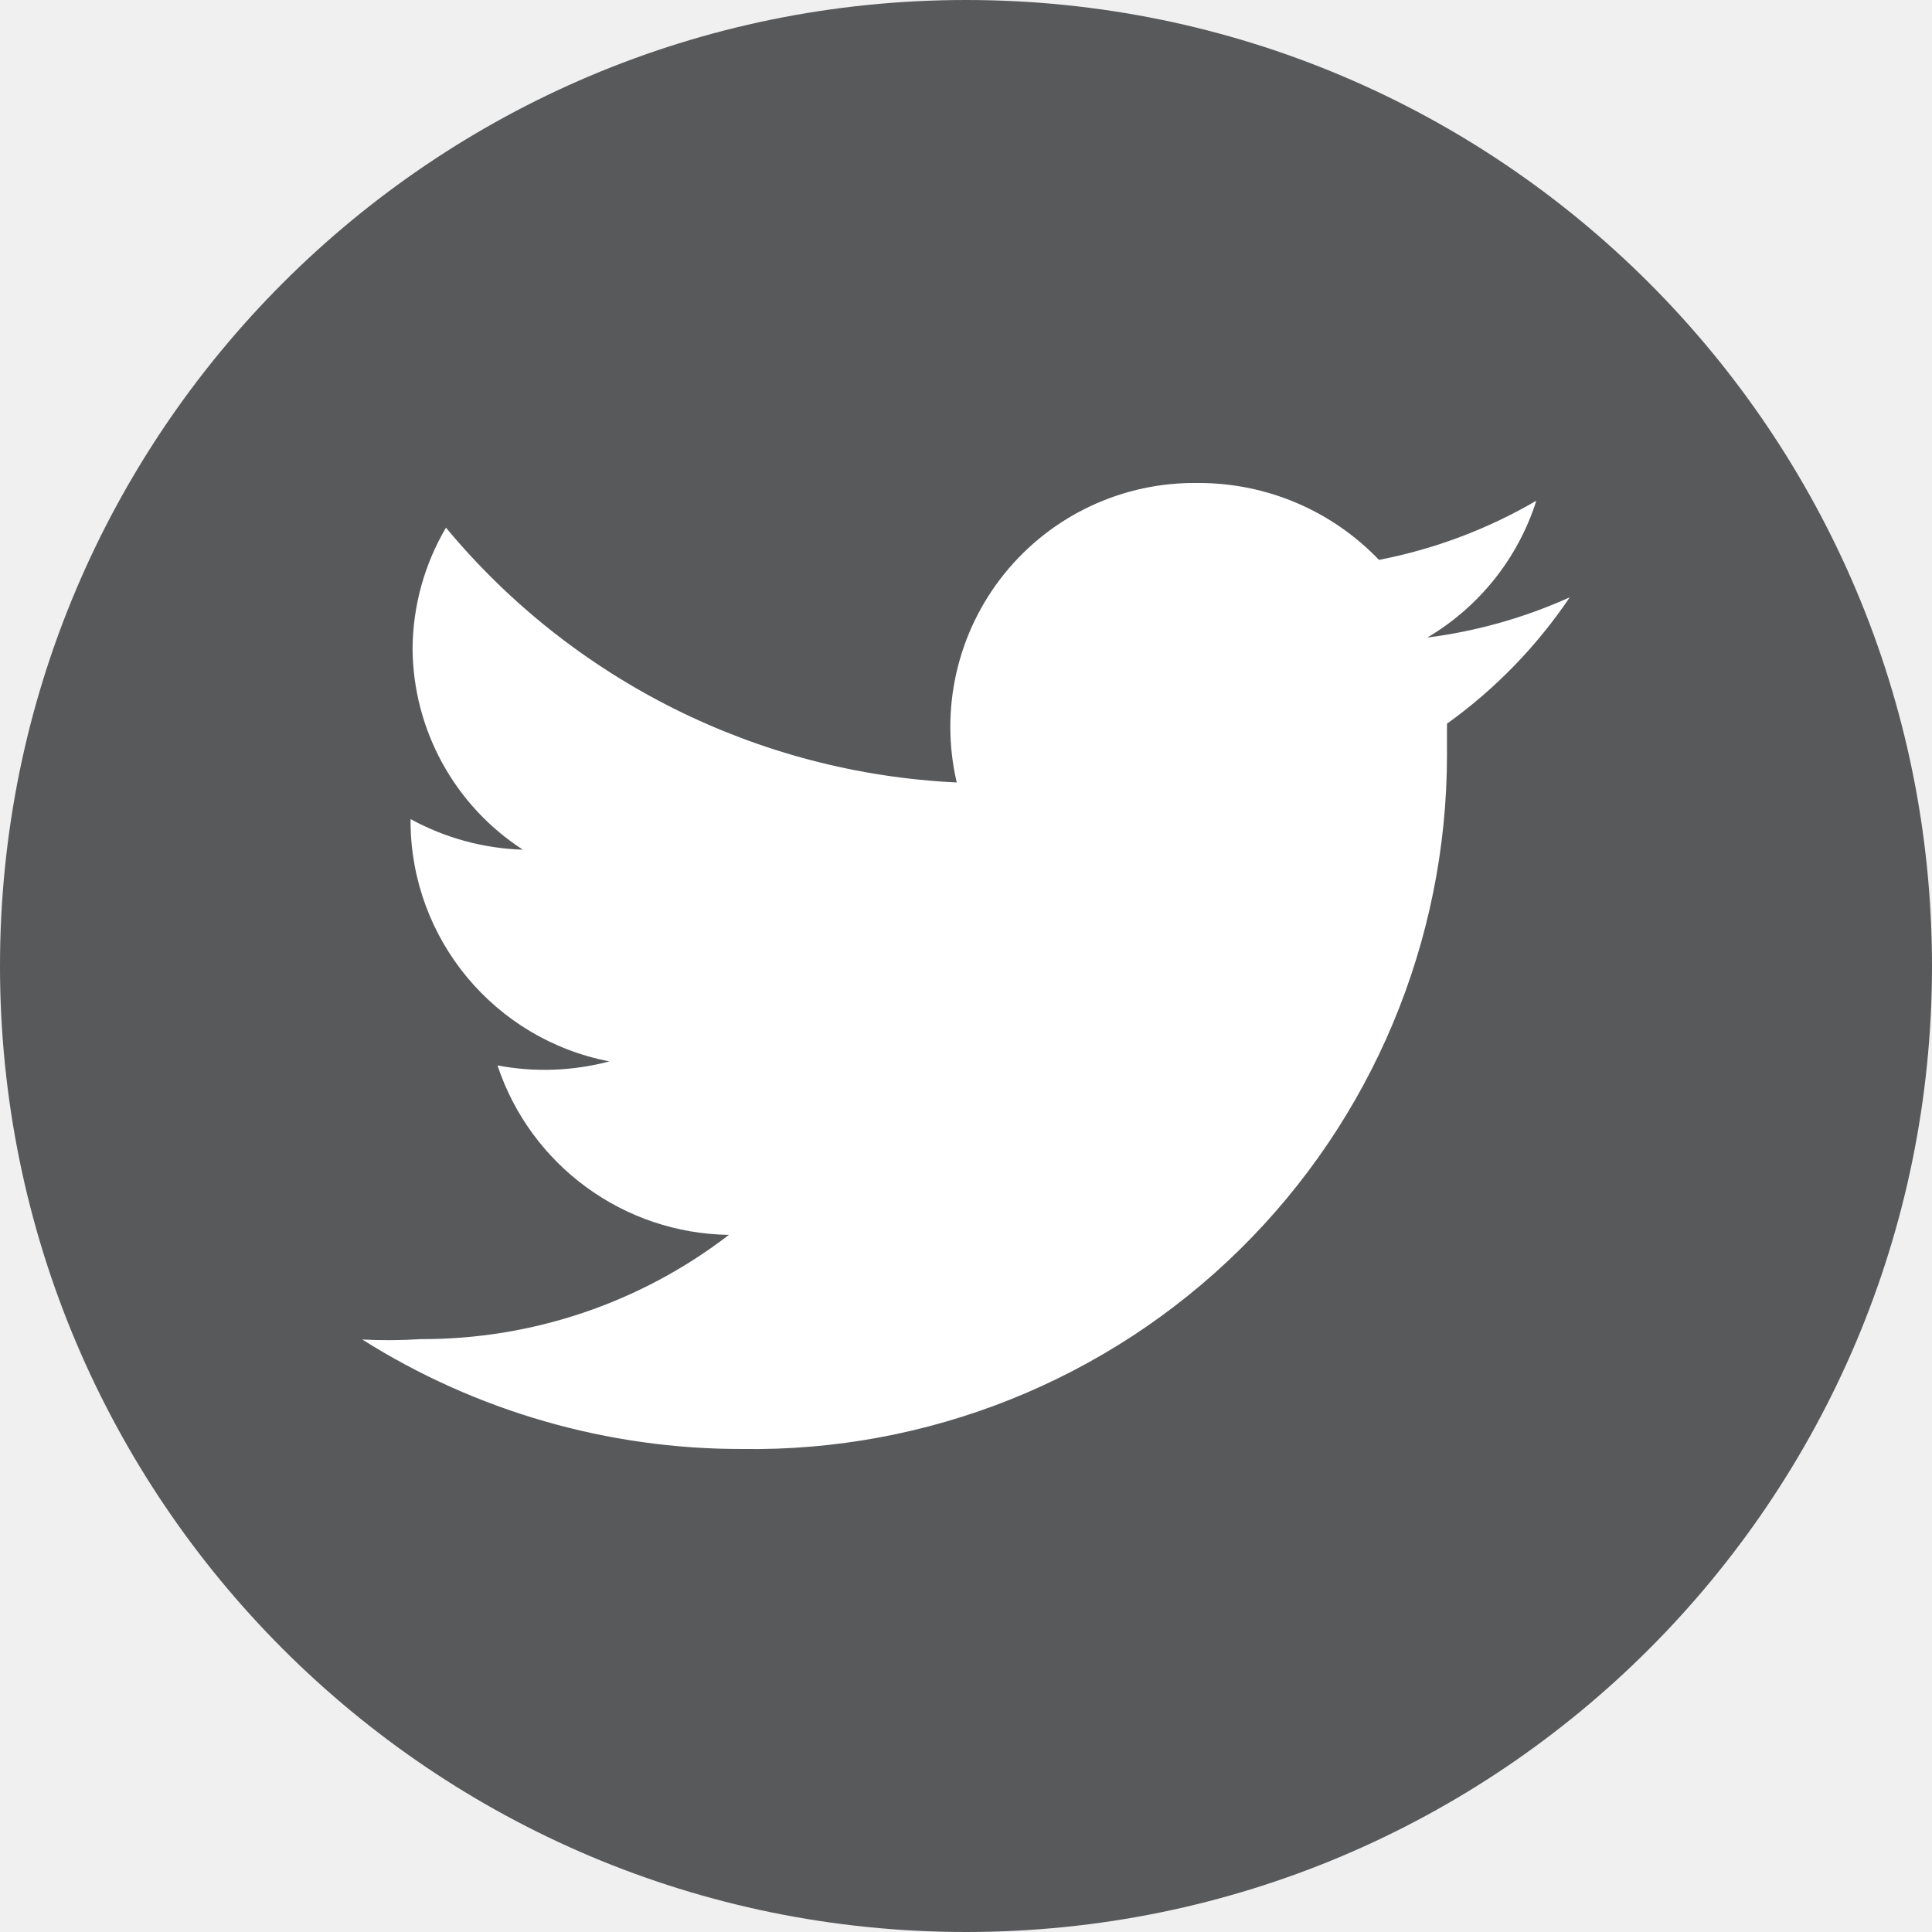
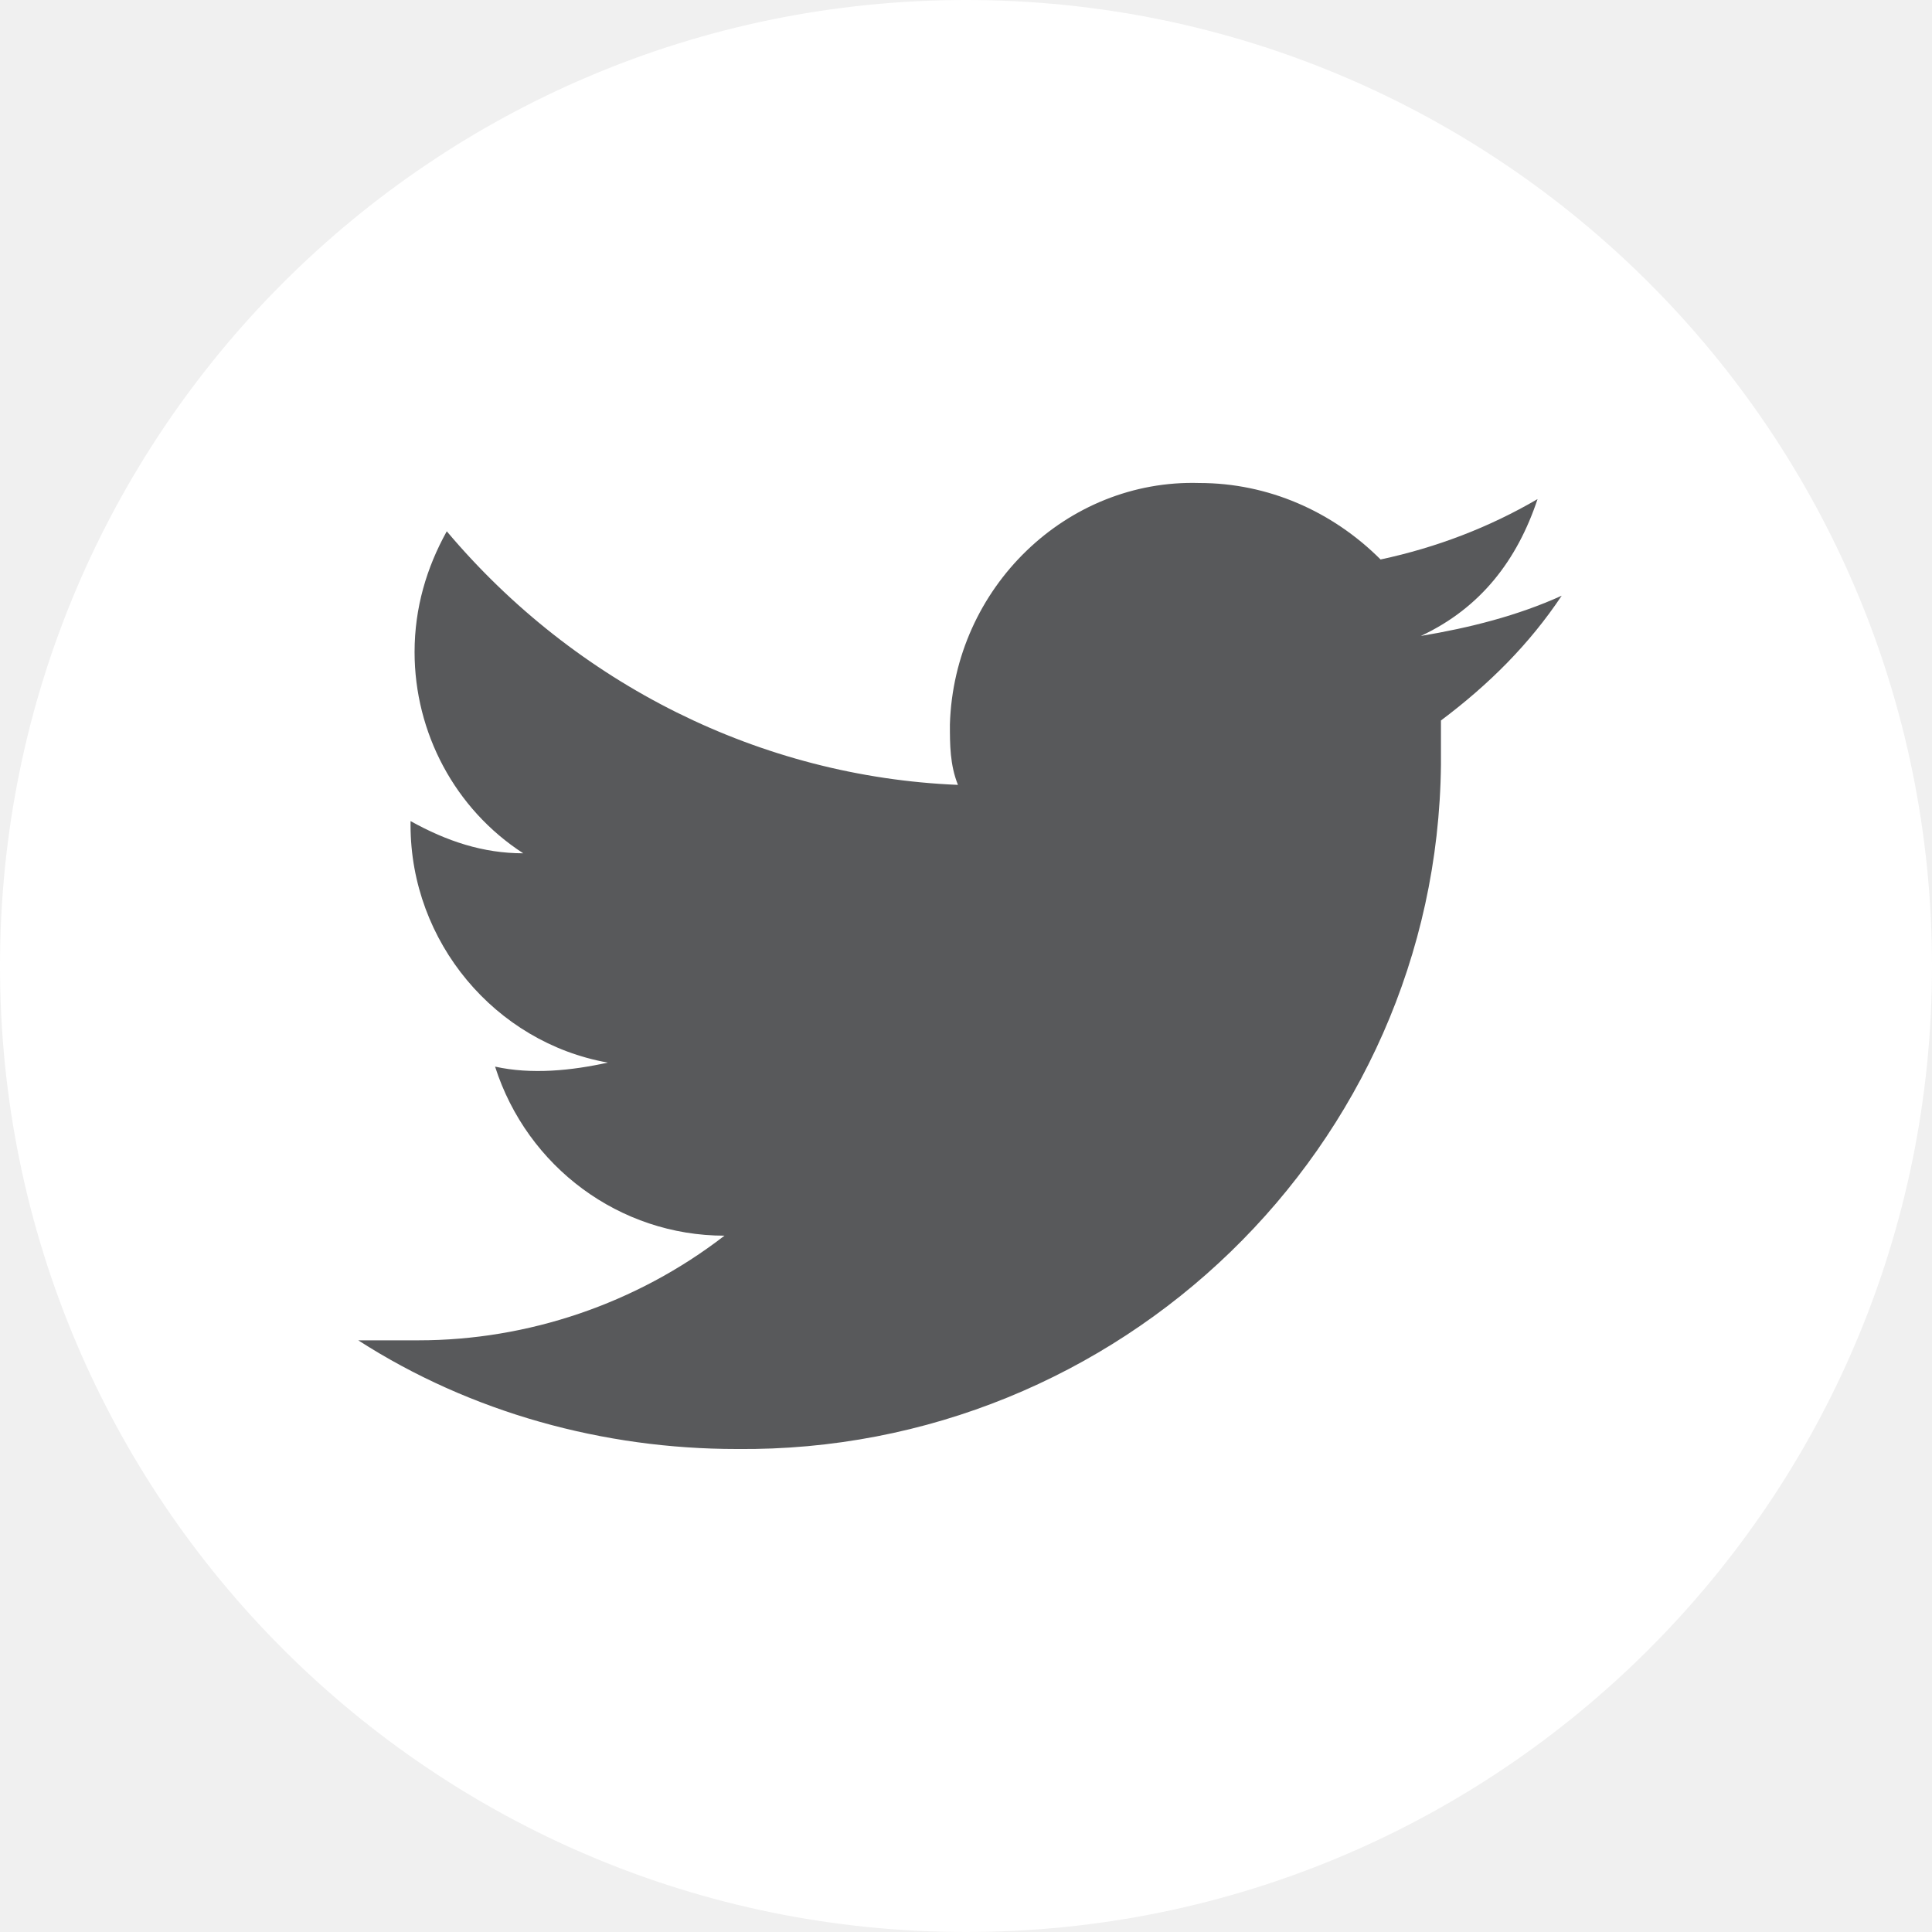
- <svg xmlns="http://www.w3.org/2000/svg" viewBox="0 0 48 48">
-   <defs>
-     <style>.cls-1{fill:#58595b;}.cls-2{fill:#fff;}</style>
-   </defs>
-   <g id="Layer_2" data-name="Layer 2">
+ <svg xmlns="http://www.w3.org/2000/svg" version="1.1" id="Layer_1" x="0px" y="0px" viewBox="0 0 48 48" style="enable-background:new 0 0 48 48;" xml:space="preserve">
+   <style type="text/css">
+ 	.st0{fill:#FFFFFF;}
+ 	.st1{fill:#58595B;}
+ </style>
+   <g id="Layer_2">
    <g id="Icons">
-       <circle class="cls-1" cx="24" cy="24" r="24" />
-       <path class="cls-2" d="M38.17,12.44a12.44,12.44,0,0,1-3.91,1.47A6.19,6.19,0,0,0,29.77,12a6.06,6.06,0,0,0-6,7.44,17.57,17.57,0,0,1-12.69-6.33,6,6,0,0,0-.83,3,6,6,0,0,0,2.74,5,6.21,6.21,0,0,1-2.79-.76v.08a6.09,6.09,0,0,0,4.94,5.94,6.28,6.28,0,0,1-2.78.1,6.15,6.15,0,0,0,5.75,4.21,12.48,12.48,0,0,1-7.65,2.59A12.78,12.78,0,0,1,9,33.28,17.64,17.64,0,0,0,18.44,36,17.25,17.25,0,0,0,35.95,18.76c0-.26,0-.52,0-.78A12.38,12.38,0,0,0,39,14.84a12.41,12.41,0,0,1-3.54,1A6.09,6.09,0,0,0,38.17,12.44Z" />
+       <circle class="st0" cx="24" cy="24" r="24" />
+       <path class="st1" d="M38.2,12.4c-1.2,0.7-2.5,1.2-3.9,1.5c-1.2-1.2-2.8-1.9-4.5-1.9c-3.3-0.1-6.1,2.6-6.2,6c0,0.5,0,1,0.2,1.5    c-4.9-0.2-9.5-2.5-12.7-6.3c-0.5,0.9-0.8,1.9-0.8,3c0,2,1,3.9,2.7,5c-1,0-1.9-0.3-2.8-0.8v0.1c0,2.9,2.1,5.4,4.9,5.9    c-0.9,0.2-1.9,0.3-2.8,0.1c0.8,2.5,3.1,4.2,5.7,4.2c-2.2,1.7-4.9,2.6-7.6,2.6c-0.5,0-1,0-1.5,0c2.8,1.8,6.1,2.7,9.4,2.7    c9.5,0.1,17.4-7.5,17.5-17c0-0.1,0-0.2,0-0.3c0-0.3,0-0.5,0-0.8c1.2-0.9,2.2-1.9,3-3.1c-1.1,0.5-2.3,0.8-3.5,1    C36.8,15.1,37.7,13.9,38.2,12.4z" />
    </g>
  </g>
</svg>
